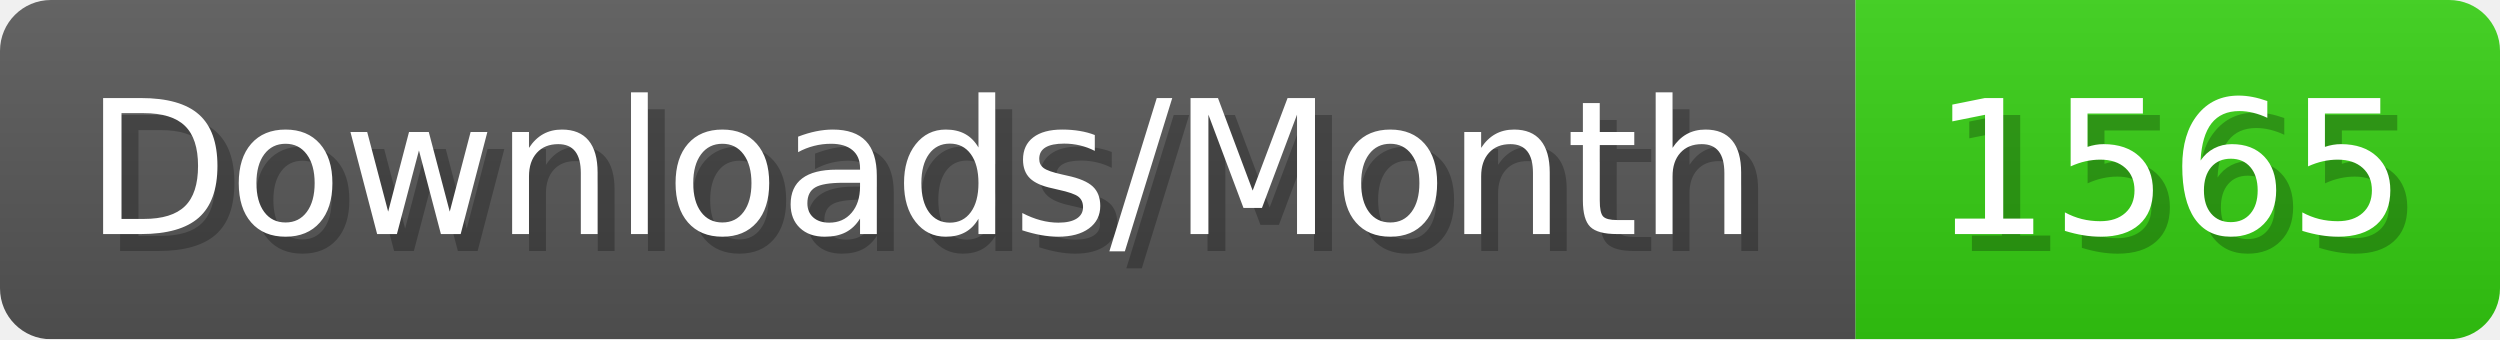
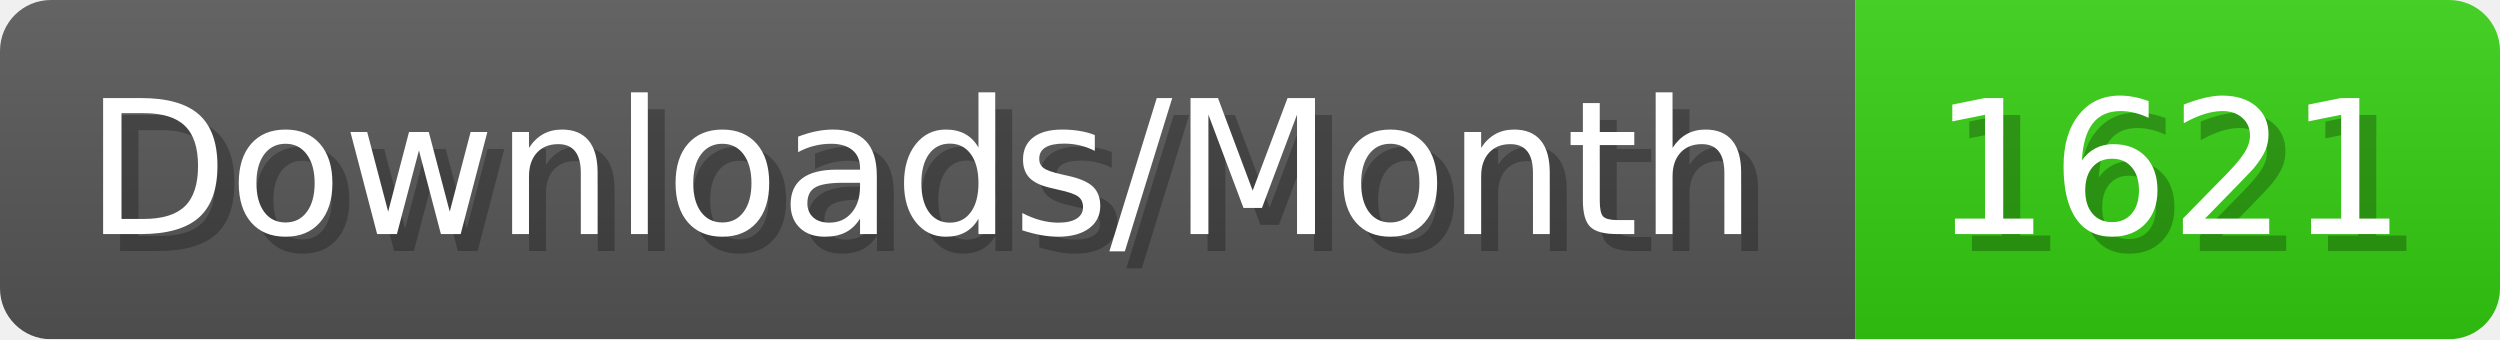
- <svg xmlns="http://www.w3.org/2000/svg" width="147.4" height="20" viewBox="0 0 1474 200" role="img" aria-label="Downloads/Month: 1565">
+ <svg xmlns="http://www.w3.org/2000/svg" width="147.4" height="20" viewBox="0 0 1474 200" role="img" aria-label="Downloads/Month: 1621">
  <linearGradient id="YlXUI" x2="0" y2="100%">
    <stop offset="0" stop-opacity=".1" stop-color="#EEE" />
    <stop offset="1" stop-opacity=".1" />
  </linearGradient>
  <mask id="JHhop">
    <rect width="1474" height="200" rx="30" fill="#FFF" />
  </mask>
  <g mask="url(#JHhop)">
    <rect width="1094" height="200" fill="#555" />
    <rect width="380" height="200" fill="#3C1" x="1094" />
    <rect width="1474" height="200" fill="url(#YlXUI)" />
  </g>
  <g aria-hidden="true" fill="#fff" text-anchor="start" font-family="Verdana,DejaVu Sans,sans-serif" font-size="110">
    <text x="60" y="148" textLength="994" fill="#000" opacity="0.25">Downloads/Month</text>
    <text x="50" y="138" textLength="994">Downloads/Month</text>
-     <text x="1149" y="148" textLength="280" fill="#000" opacity="0.25">1565</text>
-     <text x="1139" y="138" textLength="280">1565</text>
+     <text x="1149" y="148" textLength="280" fill="#000" opacity="0.25">1621</text>
+     <text x="1139" y="138" textLength="280">1621</text>
  </g>
</svg>
